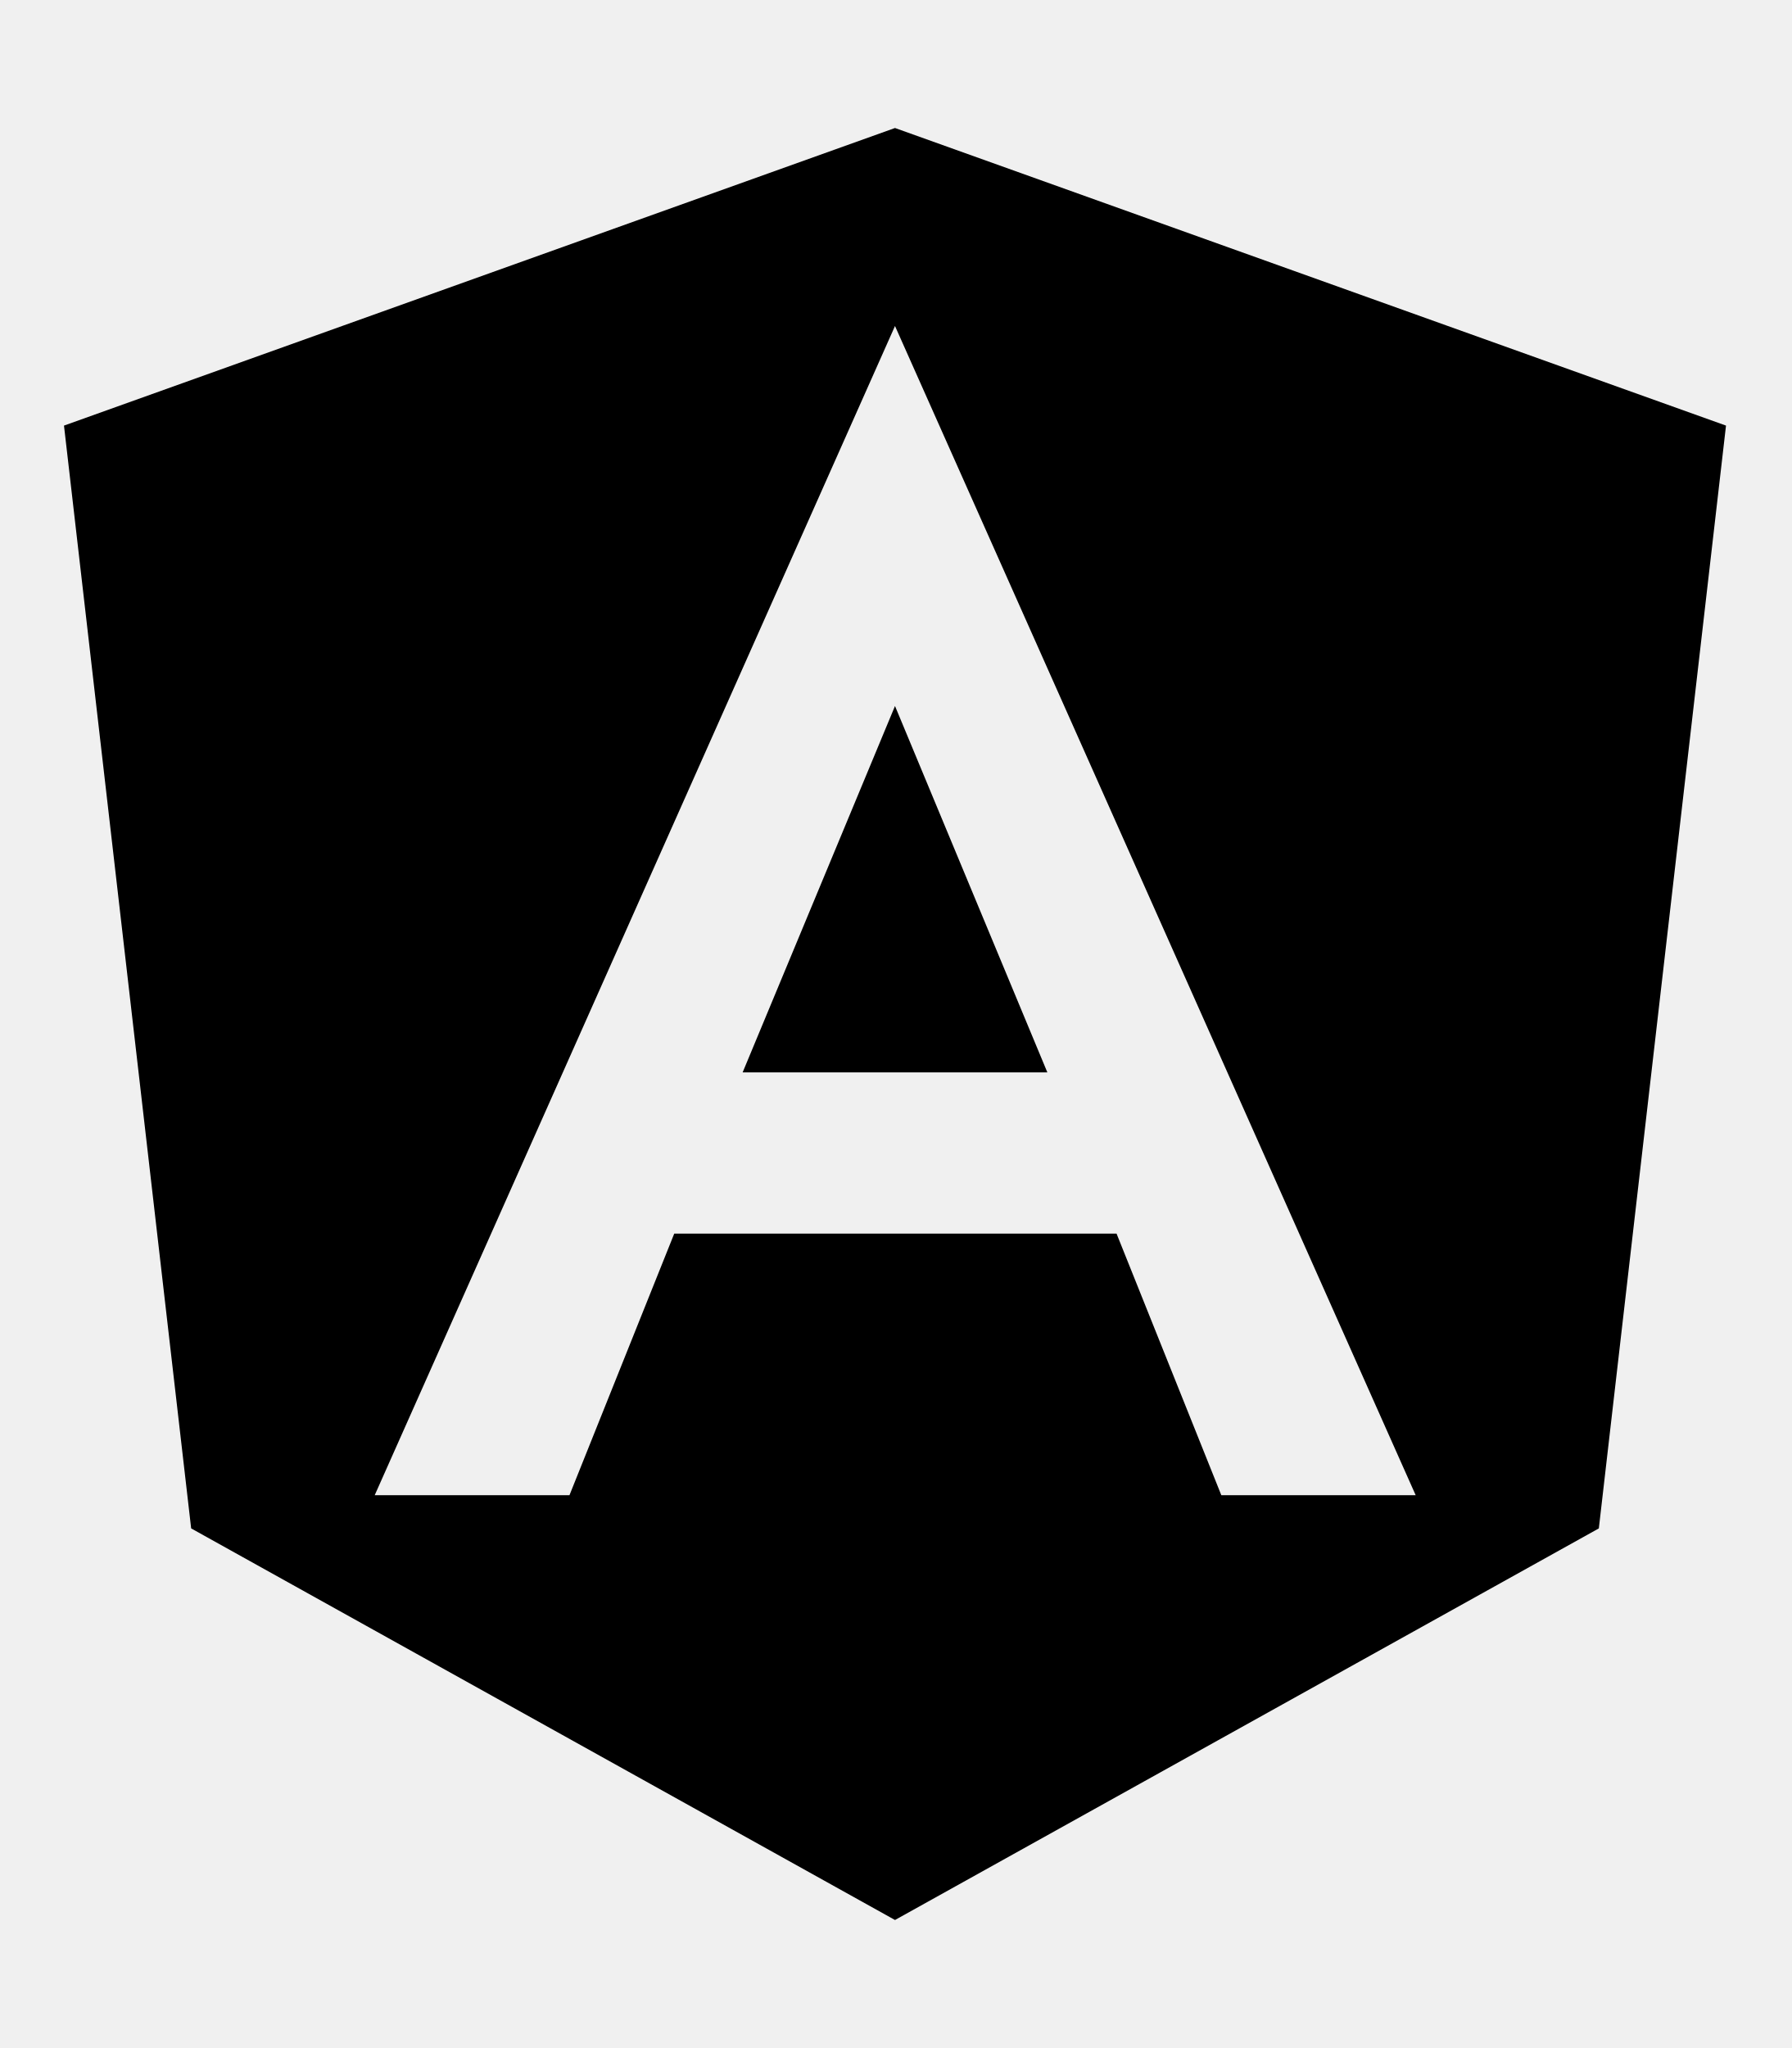
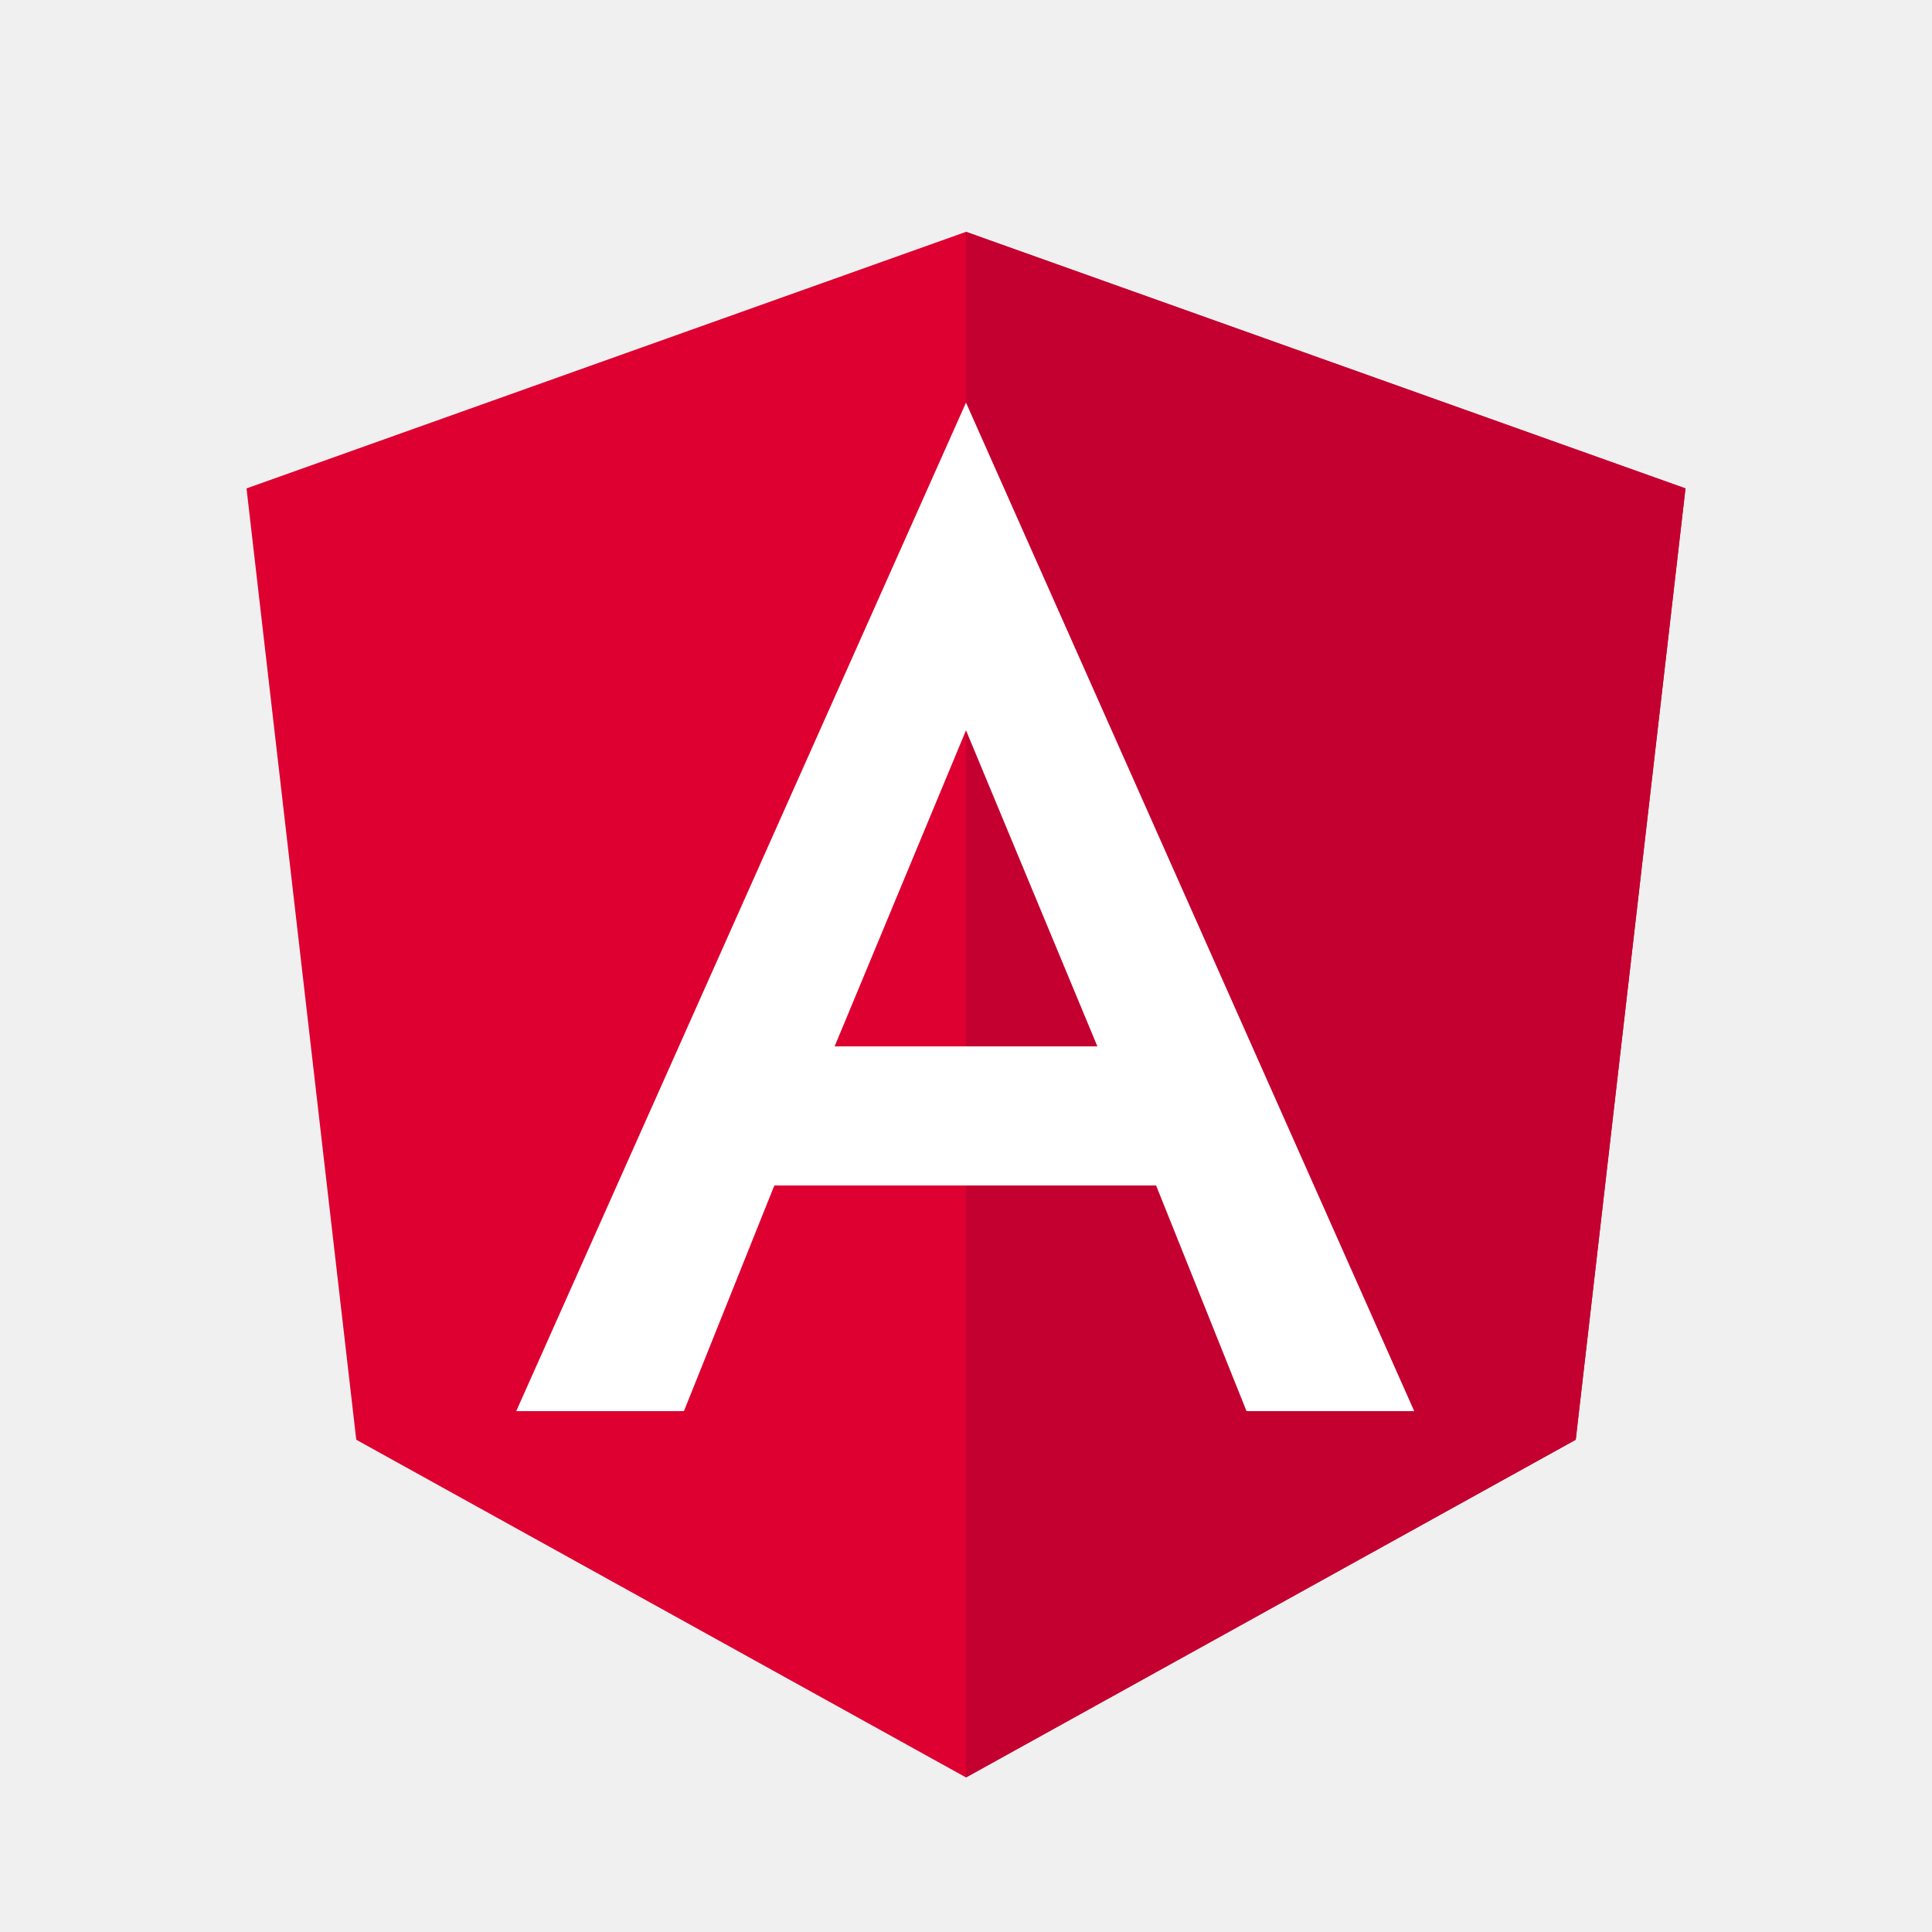
- <svg xmlns="http://www.w3.org/2000/svg" viewBox="0 0 448 512">
-   <path d="M185.7 268.1h76.2l-38.1-91.6-38.1 91.6zM223.8 32L16 106.4l31.8 275.7 176 97.9 176-97.9 31.8-275.7zM354 373.8h-48.6l-26.2-65.4H168.6l-26.2 65.4H93.7L223.8 81.5z" />
+ <svg xmlns="http://www.w3.org/2000/svg" version="1.1" id="Layer_1" x="0px" y="0px" viewBox="0 0 250 250" style="enable-background:new 0 0 250 250;" xml:space="preserve">
+   <style type="text/css">
+ 	.st0{fill:#DD0031;}
+ 	.st1{fill:#C3002F;}
+ 	.st2{fill:#FFFFFF;}
+ </style>
+   <g>
+     <polygon class="st0" points="125,30 125,30 125,30 31.9,63.2 46.1,186.3 125,230 125,230 125,230 203.9,186.3 218.1,63.2  " />
+     <polygon class="st1" points="125,30 125,52.2 125,52.1 125,153.4 125,153.4 125,230 125,230 203.9,186.3 218.1,63.2 125,30  " />
+     <path class="st2" d="M125,52.1L66.8,182.6h0h21.7h0l11.7-29.2h49.4l11.7,29.2h0h21.7h0L125,52.1L125,52.1L125,52.1L125,52.1   L125,52.1z M142,135.4H108l17-40.9L142,135.4z" />
+   </g>
</svg>
